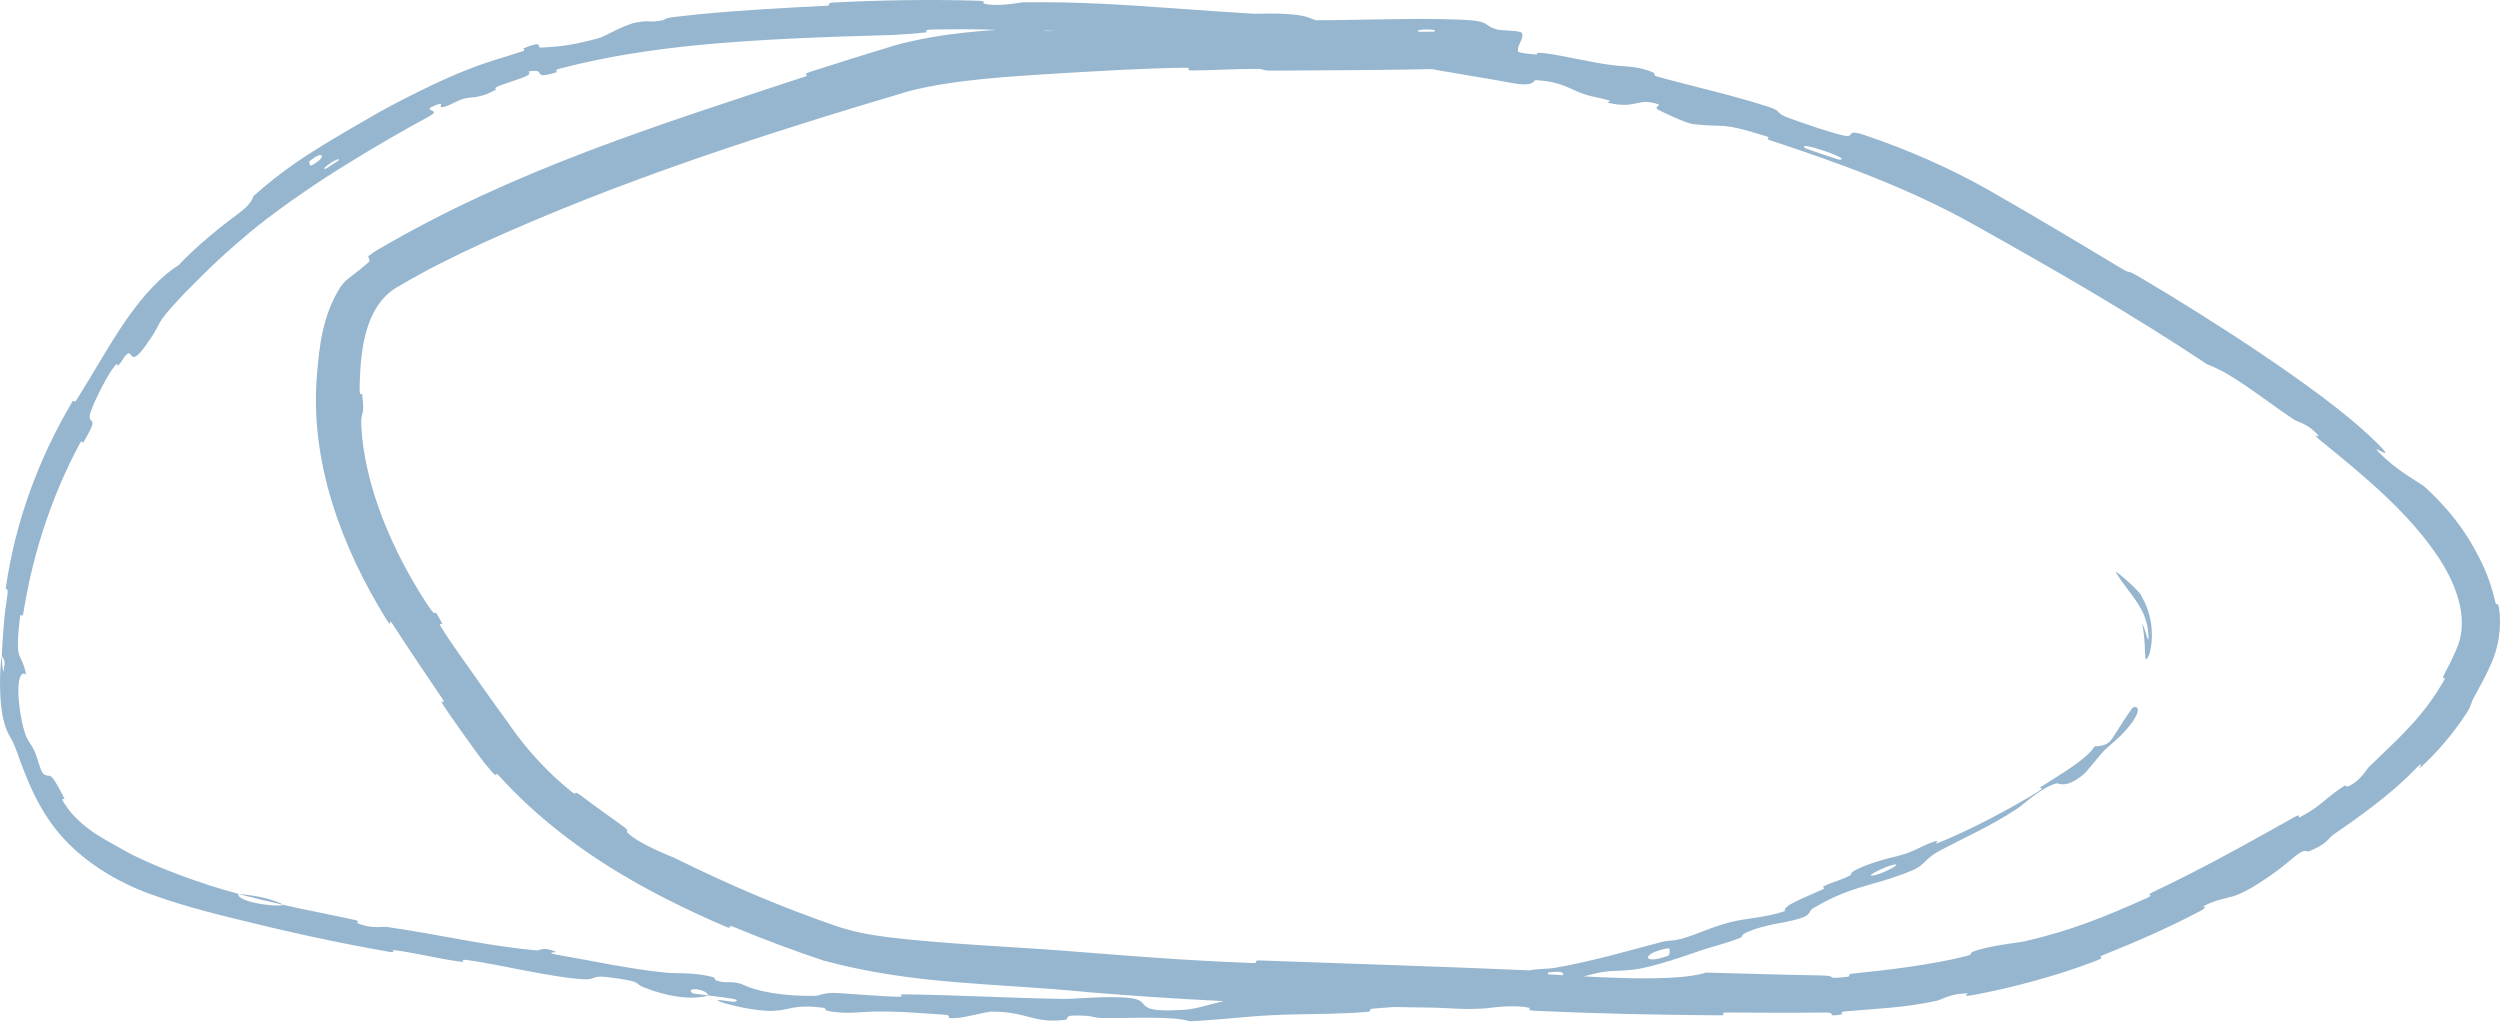
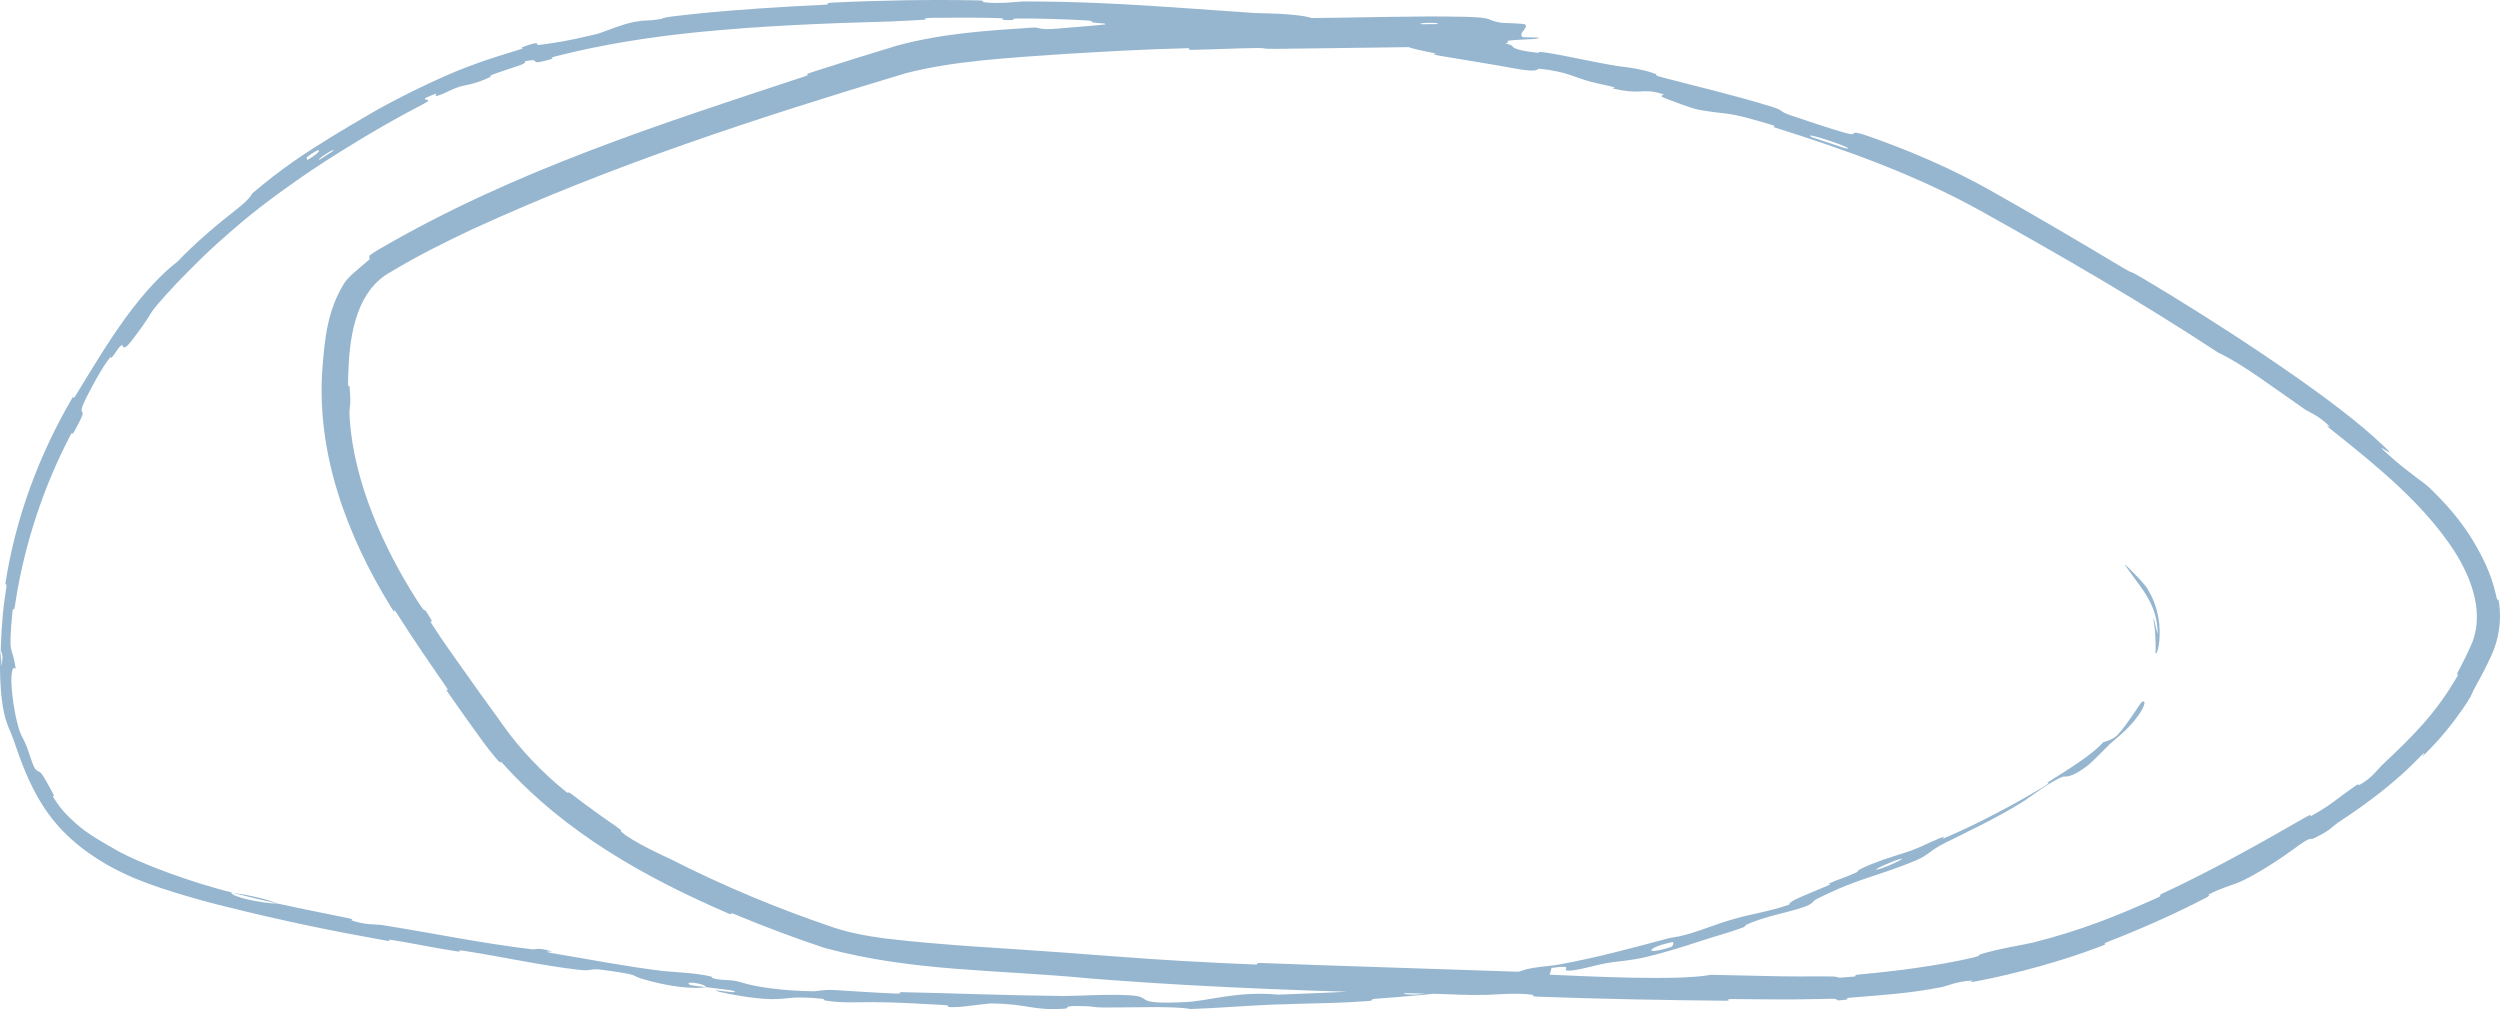
- <svg xmlns="http://www.w3.org/2000/svg" preserveAspectRatio="none" overflow="visible" style="display: block;" width="413.615" height="168.969" viewBox="0 0 413.615 168.969" fill="none">
-   <path id="Vector 96" d="M239.424 11.387C230.804 11.591 219.502 11.643 210.915 11.687C208.224 11.701 209.577 11.399 207.72 11.399C204.089 11.402 200.703 11.645 197.123 11.66C195.929 11.664 197.397 11.187 196.145 11.202C189.307 11.289 182.861 11.709 175.975 12.09C167.294 12.639 158.141 13.113 150.465 15.052C126.418 22.195 102.458 29.893 79.367 40.432C75.084 42.434 70.416 44.706 65.988 47.351C61.063 50 59.795 56.248 59.559 62.327C59.522 63.039 59.502 63.739 59.498 64.426C59.5 65.743 59.88 64.96 59.907 65.21C60.43 69.07 59.672 67.802 59.772 70.358C60.263 80.554 65.082 91.367 70.542 99.786C72.878 103.383 71.181 99.364 73.181 103.209C73.323 103.475 72.396 102.779 73.011 103.787C74.396 106.079 77.393 110.213 78.596 111.927C80.904 115.237 81.312 115.771 83.559 118.882C83.922 119.387 84.291 119.904 84.662 120.431C87.288 124.191 90.901 128.074 94.68 131.083C95.595 131.807 94.651 130.526 96.139 131.637C97.606 132.768 101.6 135.649 102.968 136.611C104.319 137.595 103.555 137.474 103.765 137.695C105.49 139.56 110.96 141.655 111.629 141.955C120.817 146.499 129.302 150.081 138.185 153.158C140.87 154.092 143.746 154.645 146.766 155.039C156.311 156.192 166.868 156.588 176.138 157.305C178.947 157.512 181.635 157.722 184.314 157.94C192.02 158.559 199.283 159.025 207.297 159.335C208.438 159.378 207.118 158.852 208.516 158.904C223.247 159.444 237.899 159.887 252.586 160.524C254.063 160.588 252.15 160.962 253.624 161.05C262.637 161.588 276.885 162.641 282.272 160.91C285.104 160.982 288.188 161.056 291.228 161.154C294.785 161.271 298.209 161.314 301.156 161.377C304.629 161.433 301.292 162.083 305.564 161.615C306.52 161.502 305.243 161.202 306.679 161.057C312.761 160.442 319.354 159.647 325.216 158.205C326.401 157.912 325.999 157.633 326.321 157.499C329.051 156.4 333.914 155.989 334.954 155.739C342.817 153.936 348.294 151.649 355.158 148.592C356.752 147.87 354.676 148.296 356.195 147.583C364.058 143.889 371.956 139.483 379.453 135.265C381.121 134.329 379.817 135.576 380.625 135.147C381.688 134.578 382.469 134.076 383.127 133.608C384.635 132.515 385.476 131.587 387.668 130.138C388.328 129.693 388.175 130.237 388.314 130.181C390.509 129.292 391.478 127.325 391.889 126.936C397.145 121.835 400.866 118.674 404.435 112.427C404.838 111.678 403.526 113.132 404.666 111.041C405.274 109.895 405.844 108.722 406.358 107.539C408.51 102.878 406.72 97.377 403.698 92.615C398.771 85.005 391.211 78.804 384.121 73.051C382.171 71.505 383.785 72.315 383.685 72.187C381.989 70.112 380.155 69.84 379.448 69.368C374.109 65.795 369.407 61.817 365.168 60.277C352.577 51.898 339.47 44.374 326.279 37C315.691 31.096 304.179 26.926 292.58 23.119C292.249 23.012 292.964 22.783 292.303 22.571C284.356 20.078 285.711 21.162 280.188 20.542C278.799 20.389 274.941 18.44 274.587 18.283C273.329 17.708 274.846 17.438 274.416 17.281C272.468 16.584 271.617 16.908 270.441 17.152C269.465 17.361 268.268 17.514 266.01 17.003C265.855 16.964 266.591 16.742 266.183 16.611C264.921 16.204 263.603 16.068 262.363 15.669C259.527 14.759 258.684 13.551 254.112 13.263C253.533 13.234 254.176 14.527 249.729 13.66C247.958 13.297 240.063 12.007 237.853 11.617C235.646 11.21 237.224 11.065 237.069 11.025C231.16 9.66 233.452 9.79 230.549 8.646C227.632 7.518 228.243 9.37 226.991 9.406C225.745 9.439 221.388 8.506 220.32 8.248C219.251 7.984 220.632 7.898 219.675 7.71C213.337 6.495 216.78 8.274 214.646 8.331C209.627 8.49 205.877 6.863 201.324 6.393C200.095 6.268 201.079 6.637 199.979 6.585C197.618 6.473 195.779 6.261 193.791 6.103C192.115 5.97 190.334 5.877 188.057 5.936C187.242 5.954 183.209 6.552 180.639 5.891C180.275 5.795 181.331 5.507 179.475 5.371C176.705 5.164 171.703 4.972 168.717 5.042C166.513 5.093 169.033 5.658 166.261 5.46C165.03 5.375 167.315 5.083 165.003 4.95C162.699 4.811 156.807 4.833 154.567 4.877C152.325 4.915 153.559 5.306 153.377 5.335C152.292 5.5 147.999 5.781 147.624 5.793C136.708 6.095 126.262 6.446 115.908 7.419C108.162 8.16 100.42 9.323 92.749 11.316C91.337 11.687 92.385 11.865 92.17 11.926C87.416 13.363 90.905 11.249 87.439 11.825C88.167 12.525 86.13 12.905 82.838 14.109C81.257 14.697 82.235 14.719 82.101 14.8C79.922 16.094 78.076 16.124 77.609 16.162C75.876 16.313 74.45 17.561 73.284 17.723C72.118 17.893 74.294 16.357 71.218 17.781C70.499 18.464 73.092 18.132 70.855 19.34C67.23 21.3 62.34 24.067 57.461 27.109C50.923 31.106 44.641 35.665 41.247 38.515C35.355 43.489 33.674 45.387 30.487 48.563C24.893 54.466 27.341 52.659 24.399 56.737C21.58 60.904 21.875 58.095 21.18 58.485C20.499 58.879 20.312 59.703 19.652 60.348C18.998 60.987 19.922 59.263 18.673 60.966C17.382 62.665 14.889 67.883 14.843 68.719C14.716 70.434 16.528 68.512 13.767 73.252C13.61 73.529 13.727 72.43 13.145 73.503C8.737 81.683 5.638 90.998 4.069 100.198C4.012 100.533 3.957 100.867 3.906 101.2C3.71 102.513 3.42 101.281 3.305 102.053C2.419 110.131 3.422 107.314 4.337 111.626C3.266 110.69 2.428 113.218 3.617 119.355C4.438 123.008 4.782 122.263 5.796 124.439C6.091 125.089 6.721 127.646 7.132 127.985C8.486 129.065 7.943 126.722 10.661 132.126C10.792 132.358 9.998 131.856 10.479 132.646C11.116 133.674 11.732 134.454 12.318 135.075C14.768 137.516 16.145 138.234 20.595 140.72C24.964 143.197 33.679 146.409 39.449 147.875C39.046 149.039 44.572 150.081 47.031 149.74C50.792 150.594 54.882 151.357 58.57 152.171C59.813 152.445 58.927 152.635 59.077 152.702C61.429 153.749 63.231 153.247 64.056 153.364C73.109 154.674 80.223 156.467 88.896 157.254C89.2 157.28 89.841 156.531 92.044 157.505C92.188 157.57 89.336 157.505 93.3 158.165C97.268 158.826 104.37 160.369 110.052 160.906C110.214 160.921 110.375 160.935 110.534 160.948C111.889 161.064 115.42 160.869 118.09 161.715C118.45 161.83 118.018 162.023 118.536 162.218C120.198 162.84 121.241 162.098 123.176 163.018C125.136 163.939 129.308 164.878 135.059 164.754C135.241 164.751 136.628 164.167 138.427 164.282C141.282 164.468 145.345 164.801 148.34 164.909C149.772 164.96 148.871 164.507 149.12 164.509C158.754 164.613 165.602 165.089 175.929 165.266C177.827 165.3 183.26 164.708 186.927 165.118C190.956 165.562 186.854 167.689 196.098 167.049C199.831 166.786 204.511 164.079 211.233 165.251C212.259 165.197 213.283 165.149 214.278 165.106C226.121 164.591 237.355 164.21 249.169 161.913C249.759 161.8 251.456 160.787 252.817 160.558C254.839 160.221 255.993 160.349 257.438 160.093C263.452 159.025 268.861 157.452 274.553 155.94C276.72 155.355 276.051 155.914 278.633 155.185C281.204 154.445 282.769 153.487 286.278 152.575C288.926 151.882 291.819 151.892 295.286 150.747C295.101 149.817 297.458 148.994 301.5 147.169C302.273 146.819 301.309 146.843 301.668 146.662C303.14 145.912 304.648 145.608 306.023 144.865C306.355 144.686 306.257 144.381 306.525 144.217C307.586 143.557 309.088 142.997 310.454 142.573C312.024 142.084 313.413 141.755 313.802 141.663C316.612 140.989 317.668 140.063 319.73 139.33C321.794 138.584 318.929 140.165 321.287 139.198C326.207 137.178 332.235 133.978 336.854 131.187C338.692 130.074 337.217 130.473 337.474 130.305C341.193 127.916 345.151 125.665 346.555 123.484C347.919 123.431 348.566 123.149 349.053 122.667C349.901 121.733 350.454 120.429 352.735 117.203C352.99 116.801 354.279 116.703 353.375 118.517C352.638 119.938 351.079 121.608 349.376 123.055C348.942 123.43 348.5 123.82 348.083 124.215C347.638 124.666 345.266 127.635 344.871 127.964C341.893 130.597 340.547 129.55 340.339 129.598C337.898 130.101 334.638 133.236 333.636 133.869C329.126 136.789 324.949 138.614 320.989 140.707C318.393 142.062 318.532 143.104 316.401 143.993C314.616 144.731 313.1 145.239 311.701 145.665C307.588 146.904 304.757 147.442 300.053 150.222C298.707 151.004 300.533 151.534 295.031 152.616C294.683 152.689 290.548 153.314 288.452 154.54C288.186 154.696 288.3 154.999 287.936 155.149C285.481 156.146 283.715 156.439 280.998 157.389C278.277 158.337 274.981 159.458 271.752 160.173C269.823 160.605 267.201 160.613 266.242 160.682C263.547 160.874 260.892 162.144 259.149 161.966C257.421 161.778 260.456 160.391 256.116 160.886C256.112 161.743 255.9 162.66 255.801 163.538C246.324 165.254 236.871 166.139 227.272 166.863C226.074 166.952 227.327 167.318 226.056 167.423C221.982 167.748 218.337 167.747 214.354 167.828C213.084 167.853 211.72 167.894 210.363 167.962C206.065 168.177 201.354 168.766 196.85 168.969C194.088 168.06 187.4 168.488 182.546 168.427C180.849 168.407 180.96 168.149 179.747 168.07C175.187 167.772 177.322 168.615 176.07 168.751C170.693 169.313 170.245 167.393 163.918 167.361C163.584 167.361 159.465 168.315 158.897 168.364C155.294 168.699 158.31 167.995 156.064 167.865C151.963 167.618 149.125 167.283 144.297 167.369C142.888 167.396 139.486 167.867 136.783 167.204C136.428 167.117 136.647 166.791 136.36 166.753C131.16 166.086 130.942 167.12 127.926 167.24C124.895 167.358 120.338 166.151 119.427 165.829C117.046 165.011 121.325 165.805 121.476 165.759C123.105 165.282 119.732 165.057 117.171 164.69C116.927 163.616 113.348 163.216 114.522 164.306C114.66 164.428 116.662 164.584 117.171 164.69C115.375 165.265 112.583 165.176 109.521 164.349C108.567 164.094 107.593 163.776 106.616 163.397C104.655 162.639 106.719 162.432 100.519 161.659C97.731 161.31 98.725 162.194 96.238 162.001C90.581 161.564 83.395 159.732 77.627 158.877C75.539 158.567 77.498 159.294 76.076 159.096C72.263 158.565 68.943 157.695 65.153 157.174C64.799 157.125 65.584 157.684 64.379 157.474C55.407 155.897 47.62 154.178 38.284 151.856C33.819 150.768 25.643 148.598 21.073 146.323C17.073 144.454 12.648 141.415 9.511 137.551C6.345 133.668 4.694 129.496 3.404 126.078C1.825 121.486 1.829 122.59 1.047 120.618C-0.5 116.745 0.061 109.48 0.289 108.57C0.263 108.546 0.526 112.682 0.645 110.464C1.039 109.178 0.293 108.617 0.289 108.57C0.319 108.067 0.551 102.708 1.04 99.758C1.139 99.048 1.23 98.432 1.268 98.11C1.368 97.252 0.903 97.662 0.967 97.208C2.534 86.338 6.379 75.859 12.027 66.349C12.131 66.183 12.363 66.656 12.603 66.264C15.982 60.864 17.895 57.252 20.896 52.889C23.924 48.548 26.871 45.544 29.578 43.843C32.269 40.918 36.673 37.358 39.295 35.452C41.936 33.516 41.75 32.62 41.967 32.417C46.668 28.244 50.403 25.835 54.928 23.109C56.819 21.981 58.882 20.761 61.28 19.397C65.078 17.14 72.972 13.174 77.48 11.468C81.008 10.067 83.25 9.551 86.56 8.446C87.013 8.298 86.446 8.068 86.581 8.013C90.211 6.524 88.669 7.926 89.476 7.874C92.448 7.725 94.213 7.592 98.999 6.338C100.072 6.053 103.135 4.137 105.171 3.742C107.862 3.225 106.875 3.853 109.684 3.343C109.923 3.302 109.821 3.013 111.563 2.803C112.829 2.651 114.053 2.519 115.359 2.389C122.314 1.701 129.66 1.309 136.699 0.955C137.84 0.899 136.361 0.498 138 0.413C145.719 0.015 154.176 -0.12 161.69 0.117C163.539 0.177 162.378 0.501 162.779 0.6C165.239 1.194 168.732 0.385 169.312 0.38C178.334 0.255 185.957 0.793 194.075 1.368C198.336 1.673 202.731 1.995 207.548 2.28C208.309 2.317 214.253 1.941 216.783 3.004C216.956 3.074 219.445 4.142 221.787 3.859C221.932 3.842 220.373 3.244 223.171 3.611C225.967 3.977 230.517 4.272 234.296 5.268C235.494 5.582 238.244 6.782 241.958 6.725C242.198 6.71 248.03 6.205 249.85 7.552C250.145 7.775 249.619 8.734 254.017 9.004C254.859 9.057 253.411 8.541 255.603 8.811C258.962 9.224 263.296 10.403 267.451 10.863C267.999 10.922 269.924 10.93 271.815 11.409C272.443 11.567 273.064 11.775 273.627 12.051C273.982 12.224 273.184 12.393 274.442 12.739C280.403 14.382 286.748 15.759 292.762 17.735C294.886 18.437 293.632 18.663 295.822 19.47C298.017 20.274 302.446 21.83 304.846 22.386C307.246 22.942 305.012 21.192 308.517 22.36C315.66 24.779 322.647 27.809 329.279 31.595C336.533 35.74 343.702 40.03 350.85 44.334C352.875 45.557 351.381 44.281 354.324 46.044C365.285 52.514 383.921 64.408 392.14 72.21C398.713 78.411 389.756 71.437 394.857 76.046C397.297 78.277 400.631 80.043 401.234 80.615C404.355 83.512 406.696 86.289 408.661 89.534C410.275 92.273 411.831 95.245 412.729 99.159C413.072 100.898 413.209 99.096 413.454 100.624C413.906 103.682 413.399 107.169 412.053 110.048C411.255 111.789 410.378 113.446 409.509 115.008C408.57 116.665 409.028 116.531 408.07 118.009C405.745 121.516 403.324 124.365 400.333 127.116C400.062 127.362 401.461 125.287 399.35 127.496C395.899 131.064 390.967 134.73 386.276 137.922C386.131 138.021 386.004 138.118 385.888 138.212C384.965 138.983 384.929 139.652 382.041 140.83C381.36 141.105 381.713 139.868 378.633 142.567C378.127 143.023 372.747 147.315 369.454 148.287C368.591 148.549 366.264 148.95 364.574 149.931C364.346 150.066 365.473 149.948 364.048 150.709C359.001 153.384 353.485 155.802 348.006 157.991C346.537 158.575 348.895 158.145 346.687 158.999C340.647 161.344 332.753 163.477 326.528 164.609C324.22 165.032 325.741 164.37 325.567 164.368C322.784 164.308 321.325 165.378 320.449 165.574C314.926 166.764 310.602 166.848 305.447 167.315C304.021 167.437 305.058 167.76 304.776 167.814C301.824 168.332 303.99 167.503 302.129 167.523C298.595 167.549 294.872 167.582 291.151 167.545C289.406 167.528 287.633 167.52 285.919 167.514C284.027 167.507 286.142 167.99 284.453 167.979C274.363 167.919 263.907 167.696 254.076 167.239C252.225 167.151 253.398 166.827 253.013 166.739C250.367 166.124 246.454 166.796 245.554 166.847C241.469 167.081 239.892 166.732 236.289 166.695C219.919 166.517 199.967 165.724 183.845 164.457C182.605 164.359 181.479 164.269 180.298 164.176C164.314 162.58 151.499 163.011 136.28 158.934C131.439 157.31 126.514 155.492 121.422 153.368C120.18 152.846 121.245 153.805 120.18 153.361C106.482 147.48 93.216 140.081 82.563 128.355C81.708 127.377 82.593 129.101 81.212 127.511C80.451 126.621 79.663 125.629 78.898 124.571C77.055 122.024 75.05 119.221 73.419 116.781C72.326 115.148 74.171 117.064 73.067 115.425C70.498 111.601 67.677 107.493 65.073 103.419C63.968 101.679 65.208 104.571 63.806 102.28C56.612 90.603 51.193 76.501 52.449 61.889C52.84 57.487 53.259 52.319 56.372 47.406C57.29 46.077 58.746 45.398 61.128 43.257C61.166 42.907 60.977 42.676 60.903 42.392C61.362 42.046 61.834 41.723 62.319 41.42C84.966 28.102 108.99 20.664 133.16 12.677C134.202 12.344 132.256 12.459 134.268 11.814C138.911 10.329 143.556 8.861 148.168 7.471C156.164 5.343 163.245 4.999 170.872 4.601C172.127 4.552 171.526 5.444 175.196 5.053C175.823 4.979 181.352 4.516 182.754 4.259C182.946 4.221 181.919 3.878 183.692 3.769C194.013 3.149 204.815 2.881 215.102 2.88C216.759 2.882 215.006 3.347 216.185 3.352C224.581 3.384 233.666 2.93 241.682 3.254C247.049 3.476 245.082 4.224 247.913 4.932C248.31 5.032 251.614 5.039 251.803 5.46C252.248 6.516 250.635 7.676 251.292 8.801C251.481 9.042 255.819 8.779 253.255 9.366C253.078 9.405 249.871 9.605 249.07 9.807C248.51 9.947 249.521 10.37 248.378 10.551C247.303 10.731 245.994 10.378 244.179 10.597C242.321 10.819 243.135 11.297 239.424 11.387ZM51.44 27.409C54.129 26.09 53.673 24.602 51.195 26.694C51.074 26.799 51.3 27.48 51.44 27.409ZM236.81 164.845C232.882 164.598 230.35 165.769 233.116 166.037C235.878 166.293 238.01 164.914 236.81 164.845ZM276.081 156.879C271.592 157.572 271.435 159.803 276.02 158.112C276.287 158.013 276.343 156.837 276.081 156.879ZM234.724 5.243C234.749 5.263 237.163 5.255 237.211 5.235C238.48 4.747 233.695 4.761 234.724 5.243ZM313.274 143.068C312.699 143.182 311.796 143.537 310.993 143.91C309.824 144.454 308.937 145.031 309.989 144.838C310.313 144.779 310.753 144.638 311.215 144.46C312.795 143.853 314.628 142.799 313.274 143.068ZM201.255 5.656C201.299 5.681 203.001 5.831 202.976 5.703C202.892 5.288 200.512 5.225 201.255 5.656ZM354.182 98.414C354.589 99.107 354.933 99.814 355.198 100.52C356.491 104.023 355.974 107.003 355.586 108.29L355.589 108.265C355.153 109.307 354.872 109.374 354.911 108.162L354.902 108.247C354.831 107.403 354.891 105.895 354.506 103.674C354.323 102.781 354.703 103.695 354.98 104.613C355.257 105.526 355.468 106.43 355.456 105.204C355.401 103.542 354.946 102.12 354.308 100.89C353.206 98.793 351.625 97.235 350.083 94.716C349.652 93.974 353.968 97.784 354.194 98.428C354.19 98.423 354.186 98.418 354.182 98.414ZM53.854 27.95C53.908 27.933 55.895 26.656 55.938 26.61C56.758 25.509 52.735 28.087 53.854 27.95ZM298.727 24.554C298.841 24.617 304.018 26.365 304.194 26.403C307.163 26.567 296.665 23.005 298.727 24.554ZM39.532 147.929C42.162 148.097 45.09 148.706 47.019 149.737C44.478 149.152 42.041 148.586 39.532 147.929Z" fill="#96B6CF" />
+ <svg xmlns="http://www.w3.org/2000/svg" preserveAspectRatio="none" overflow="visible" style="display: block;" width="410.511" height="165.699" viewBox="0 0 410.511 165.699" fill="none">
+   <path id="Vector 96" d="M238.081 7.641C229.451 7.793 218.136 7.901 209.539 8.022C206.844 8.06 208.203 7.864 206.343 7.885C202.709 7.93 199.316 8.121 195.732 8.185C194.536 8.206 196.013 7.897 194.76 7.925C187.915 8.087 181.455 8.465 174.551 8.883C165.818 9.488 156.752 9.964 148.754 12.015C124.696 19.26 100.737 27.005 77.559 37.646C73.257 39.669 68.575 41.984 64.107 44.688C58.741 47.641 57.479 54.438 57.227 60.499C57.186 61.225 57.163 61.939 57.155 62.64C57.148 63.984 57.381 63.184 57.396 63.439C57.735 67.398 57.274 66.091 57.417 68.694C58.085 79.083 62.986 89.993 68.432 98.505C70.763 102.138 68.804 98.254 70.958 102.034C71.111 102.296 70.311 101.509 70.943 102.513C72.368 104.796 75.35 108.959 76.566 110.668C78.897 113.969 79.304 114.503 81.55 117.611C81.913 118.115 82.282 118.631 82.655 119.155C85.346 122.978 89.049 126.867 92.846 129.932C93.766 130.67 92.706 129.501 94.195 130.648C95.664 131.816 99.714 134.719 101.114 135.658C102.499 136.618 101.797 136.387 102.024 136.585C103.891 138.251 109.218 140.653 109.892 140.965C119.092 145.637 127.659 149.16 136.592 152.204C139.352 153.148 142.29 153.698 145.333 154.096C154.945 155.257 165.474 155.712 174.75 156.422C177.559 156.626 180.247 156.829 182.927 157.036C190.65 157.628 197.92 158.049 205.939 158.37C207.08 158.415 205.752 158.077 207.15 158.131C221.89 158.693 236.549 159.116 251.242 159.626C252.72 159.677 250.81 159.885 252.285 159.951C261.303 160.353 275.556 161.078 280.934 160.068C283.766 160.128 286.852 160.189 289.892 160.262C293.467 160.35 296.907 160.348 299.863 160.333C303.345 160.294 299.986 160.764 304.276 160.373C305.237 160.276 303.967 160.134 305.409 160.003C311.525 159.444 318.144 158.594 324.054 157.225C325.25 156.947 324.876 156.807 325.206 156.697C328.004 155.794 332.821 155.042 333.856 154.767C341.71 152.775 347.23 150.548 354.125 147.473C355.725 146.747 353.72 147.349 355.249 146.638C363.166 142.949 371.089 138.509 378.552 134.214C380.212 133.261 378.824 134.369 379.623 133.924C380.676 133.336 381.463 132.844 382.134 132.397C383.689 131.346 384.62 130.523 386.815 129.015C387.475 128.552 387.234 128.989 387.366 128.919C389.431 127.829 390.625 126.114 391.051 125.723C396.453 120.626 399.936 117.196 403.574 110.927C403.988 110.173 402.816 111.736 403.978 109.62C404.598 108.46 405.18 107.271 405.705 106.07C408.015 101.095 406.066 95.263 402.996 90.463C397.924 82.68 390.313 76.537 383.15 70.82C381.181 69.288 382.72 70.206 382.61 70.091C380.758 68.217 379.125 67.67 378.424 67.186C373.125 63.528 368.26 59.786 364.237 57.902C351.584 49.576 338.486 42.017 325.278 34.65C314.617 28.719 303.041 24.577 291.38 20.921C291.048 20.818 291.717 20.75 291.053 20.546C283.074 18.142 284.501 18.976 279.05 18.045C277.678 17.813 273.722 16.236 273.362 16.108C272.079 15.633 273.537 15.605 273.102 15.467C271.134 14.854 270.331 14.979 269.203 15.024C268.266 15.066 267.105 15.051 264.842 14.539C264.687 14.502 265.391 14.427 264.978 14.311C263.704 13.95 262.397 13.755 261.144 13.406C258.278 12.614 257.357 11.799 252.828 11.281C252.254 11.222 252.987 12.057 248.527 11.209C246.752 10.855 238.844 9.555 236.627 9.194C234.412 8.817 235.97 8.821 235.814 8.788C229.871 7.619 232.153 7.831 229.21 6.98C226.256 6.143 226.957 7.3 225.714 7.258C224.476 7.214 220.096 6.444 219.022 6.242C217.946 6.035 219.316 6.044 218.356 5.888C211.996 4.883 215.497 6.106 213.372 6.053C208.373 5.949 204.57 4.839 200.014 4.42C198.783 4.309 199.776 4.559 198.677 4.496C196.316 4.361 194.473 4.186 192.483 4.043C190.805 3.924 189.024 3.828 186.749 3.818C185.936 3.811 181.911 4.097 179.33 3.665C178.965 3.603 180.016 3.444 178.159 3.337C175.386 3.174 170.382 3.01 167.395 3.037C165.191 3.056 167.715 3.407 164.94 3.276C163.708 3.22 165.993 3.053 163.679 2.965C161.374 2.871 155.481 2.888 153.24 2.927C150.997 2.961 152.229 3.189 152.047 3.208C150.961 3.311 146.662 3.513 146.287 3.526C135.359 3.817 124.904 4.253 114.543 5.284C106.788 6.07 99.041 7.261 91.342 9.222C89.925 9.587 90.933 9.599 90.718 9.657C85.927 11.029 89.544 9.351 86.118 10.074C86.75 10.441 84.728 10.882 81.415 12.052C79.824 12.624 80.76 12.519 80.621 12.588C78.362 13.693 76.598 13.974 76.151 14.062C74.488 14.398 72.967 15.432 71.852 15.717C70.738 16.007 72.994 14.648 69.919 16.07C69.144 16.642 71.607 16.013 69.338 17.178C65.66 19.069 60.739 21.852 55.869 24.921C49.329 28.962 43.083 33.607 39.691 36.475C33.801 41.483 32.098 43.37 28.935 46.586C23.388 52.558 25.661 50.586 22.616 54.616C19.692 58.74 20.472 56.27 19.878 56.736C19.301 57.205 19.008 57.952 18.405 58.637C17.81 59.314 18.802 57.643 17.578 59.356C16.314 61.063 13.634 66.152 13.47 66.926C13.095 68.507 14.653 66.433 11.97 71.248C11.818 71.53 12.075 70.497 11.505 71.581C7.187 79.839 4.093 89.181 2.616 98.413C2.562 98.75 2.511 99.086 2.464 99.42C2.282 100.736 2.165 99.524 2.06 100.296C1.285 108.368 1.995 105.53 2.587 109.887C1.947 108.923 1.374 111.438 2.559 117.534C3.378 121.166 3.539 120.47 4.427 122.688C4.685 123.353 5.436 125.865 5.764 126.238C6.859 127.442 6.001 125.205 8.889 130.645C9.027 130.877 8.36 130.28 8.856 131.076C9.513 132.111 10.136 132.904 10.725 133.546C13.164 136.045 14.445 136.949 18.965 139.509C23.41 142.059 32.231 145.103 38.015 146.542C37.732 147.236 43.227 148.386 45.619 148.373C49.388 149.214 53.478 149.997 57.177 150.765C58.423 151.024 57.563 151.076 57.716 151.128C60.112 151.941 61.855 151.759 62.678 151.889C71.714 153.322 78.87 154.871 87.505 155.896C87.808 155.931 88.395 155.515 90.638 156.246C90.785 156.295 87.957 156.078 91.923 156.726C95.893 157.376 103.021 158.75 108.684 159.419C108.845 159.438 109.006 159.456 109.165 159.474C110.514 159.627 114.018 159.704 116.719 160.338C117.083 160.425 116.661 160.522 117.186 160.664C118.868 161.116 119.876 160.712 121.841 161.345C123.832 161.978 128.013 162.7 133.747 162.775C133.929 162.778 135.299 162.463 137.098 162.574C139.955 162.753 144.02 163.03 147.015 163.139C148.446 163.192 147.539 162.906 147.788 162.911C157.423 163.109 164.277 163.435 174.603 163.547C176.502 163.569 181.937 163.206 185.603 163.435C189.629 163.681 185.518 164.985 194.759 164.541C198.491 164.357 203.195 162.694 209.903 163.325C210.93 163.282 211.953 163.242 212.949 163.205C224.794 162.758 235.996 162.158 247.826 160.037C248.416 159.932 250.161 159.207 251.523 158.974C253.546 158.63 254.675 158.624 256.119 158.359C262.124 157.251 267.561 155.792 273.252 154.261C275.417 153.67 274.711 154.092 277.29 153.357C279.857 152.61 281.478 151.828 284.96 150.831C287.588 150.072 290.355 149.725 293.8 148.541C293.743 147.963 296.096 147.133 300.174 145.4C300.953 145.067 300.036 145.213 300.401 145.046C301.898 144.359 303.367 143.954 304.769 143.279C305.108 143.116 305.057 142.93 305.333 142.785C306.427 142.208 307.924 141.632 309.273 141.164C310.825 140.625 312.179 140.209 312.559 140.092C315.296 139.243 316.418 138.469 318.451 137.666C320.485 136.853 317.581 138.349 319.919 137.341C324.796 135.237 330.825 132.06 335.435 129.267C337.27 128.154 335.886 128.697 336.145 128.533C339.89 126.178 343.735 123.785 345.349 121.871C346.519 121.566 347.113 121.228 347.614 120.765C348.471 119.878 349.289 118.81 351.499 115.489C351.747 115.072 352.657 114.798 351.722 116.546C350.962 117.911 349.49 119.586 347.808 120.998C347.374 121.367 346.928 121.748 346.501 122.125C346.043 122.559 343.46 125.2 343.057 125.505C340.004 127.966 338.999 127.438 338.809 127.515C336.569 128.326 333.095 131.101 332.086 131.704C327.526 134.5 323.403 136.396 319.413 138.398C316.798 139.695 316.776 140.364 314.66 141.259C312.888 142.003 311.395 142.548 310.021 143.019C305.969 144.4 303.22 145.149 298.395 147.58C297.015 148.263 298.682 148.378 293.319 149.782C292.981 149.874 288.963 150.797 286.81 151.829C286.537 151.96 286.61 152.141 286.244 152.279C283.779 153.206 282.051 153.595 279.333 154.493C276.611 155.391 273.313 156.436 270.114 157.188C268.202 157.643 265.648 157.882 264.705 158.008C262.058 158.364 259.355 159.359 257.659 159.382C255.976 159.396 259.068 158.318 254.757 158.944C254.691 159.469 254.417 160.047 254.258 160.592C244.833 162.312 235.434 163.299 225.869 164.006C224.675 164.093 225.91 164.279 224.645 164.376C220.588 164.678 216.962 164.744 212.995 164.838C211.725 164.867 210.361 164.907 209.005 164.962C204.709 165.136 199.997 165.534 195.497 165.688C192.745 165.164 186.06 165.461 181.213 165.435C179.517 165.428 179.629 165.272 178.417 165.227C173.863 165.054 175.995 165.556 174.744 165.638C169.377 165.972 168.926 164.822 162.605 164.771C162.271 164.77 158.164 165.314 157.598 165.337C154.006 165.506 157.009 165.111 154.767 165.011C150.671 164.82 147.833 164.583 143.02 164.55C141.615 164.541 138.235 164.757 135.528 164.292C135.172 164.231 135.382 164.041 135.095 164.011C129.898 163.476 129.71 164.085 126.719 164.062C123.712 164.038 119.15 163.125 118.232 162.888C115.837 162.289 120.112 162.956 120.261 162.932C121.859 162.709 118.5 162.441 115.945 162.097C115.652 161.438 112.082 161.014 113.302 161.734C113.445 161.817 115.436 162.01 115.945 162.097C114.192 162.361 111.43 162.17 108.365 161.485C107.405 161.272 106.421 161.02 105.43 160.73C103.442 160.149 105.474 160.149 99.286 159.3C96.504 158.917 97.542 159.517 95.069 159.247C89.441 158.633 82.216 157.067 76.458 156.17C74.374 155.846 76.358 156.416 74.94 156.203C71.137 155.63 67.8 154.878 64.025 154.298C63.673 154.244 64.486 154.64 63.282 154.429C54.33 152.836 46.536 151.221 37.255 148.916C32.812 147.836 24.743 145.597 20.289 143.395C16.375 141.579 12.103 138.719 9.04 135.032C5.997 131.381 4.319 127.308 3.089 123.961C1.579 119.46 1.733 120.498 1.073 118.552C-0.233 114.751 -0.05 107.704 0.116 106.797C0.088 106.772 0.309 110.831 0.345 108.659C0.564 107.399 0.119 106.842 0.116 106.797C0.115 106.306 0.314 101.045 0.799 98.15C0.898 97.45 0.991 96.842 1.034 96.525C1.15 95.681 0.84 96.112 0.908 95.665C2.585 84.983 6.4 74.692 11.91 65.275C12.01 65.11 12.093 65.492 12.326 65.103C15.602 59.725 17.67 56.264 20.727 52.036C23.812 47.827 26.681 44.845 29.152 42.956C31.84 40.088 36.113 36.468 38.665 34.515C41.236 32.533 41.259 31.904 41.478 31.709C46.225 27.692 49.89 25.27 54.349 22.521C56.22 21.378 58.256 20.147 60.626 18.789C64.381 16.541 72.191 12.672 76.654 11.021C80.147 9.665 82.339 9.081 85.627 8.036C86.077 7.896 85.557 7.809 85.692 7.761C89.324 6.459 87.707 7.498 88.49 7.384C91.372 7.01 93.103 6.753 97.88 5.617C98.954 5.358 102.086 3.971 104.105 3.611C106.779 3.137 105.773 3.574 108.568 3.113C108.805 3.076 108.719 2.903 110.447 2.69C111.703 2.536 112.917 2.4 114.213 2.266C121.119 1.555 128.434 1.117 135.448 0.774C136.585 0.72 135.12 0.505 136.752 0.425C144.442 0.051 152.871 -0.091 160.361 0.058C162.205 0.097 161.048 0.29 161.448 0.349C163.903 0.709 167.384 0.242 167.961 0.242C176.955 0.224 184.558 0.666 192.654 1.202C196.903 1.487 201.286 1.804 206.083 2.139C206.842 2.184 212.73 2.171 215.282 2.921C215.457 2.97 217.973 3.718 220.283 3.652C220.427 3.648 218.854 3.216 221.644 3.564C224.433 3.913 228.951 4.315 232.741 5.129C233.942 5.385 236.731 6.268 240.394 6.461C240.633 6.464 246.345 6.525 248.224 7.477C248.53 7.636 248.079 8.18 252.423 8.66C253.255 8.754 251.795 8.331 253.968 8.657C257.294 9.157 261.634 10.221 265.728 10.859C266.267 10.943 268.145 11.112 270.027 11.578C270.654 11.733 271.279 11.918 271.853 12.141C272.215 12.281 271.452 12.314 272.711 12.643C278.676 14.209 284.977 15.673 290.985 17.545C293.108 18.212 291.923 18.221 294.12 18.966C296.322 19.709 300.748 21.202 303.1 21.852C305.451 22.5 303.118 21.101 306.582 22.285C313.638 24.735 320.535 27.713 327.078 31.407C334.338 35.509 341.527 39.732 348.665 44.011C350.687 45.227 349.132 44.065 352.065 45.825C362.996 52.289 381.473 64.228 389.766 71.734C396.41 77.706 387.647 70.676 392.758 75.176C395.209 77.359 398.215 79.396 398.793 79.962C401.806 82.85 404.089 85.543 405.974 88.614C407.559 91.26 409.048 94.087 409.855 97.71C410.161 99.311 410.152 97.681 410.37 99.076C410.765 101.86 410.326 104.964 409.122 107.575C408.361 109.258 407.519 110.87 406.671 112.384C405.753 113.991 406.095 113.799 405.173 115.237C402.933 118.652 400.624 121.45 397.793 124.209C397.535 124.457 399.015 122.534 396.956 124.697C393.595 128.186 388.833 131.867 384.179 134.891C384.036 134.985 383.908 135.074 383.791 135.159C382.83 135.865 382.681 136.345 379.894 137.678C379.237 137.989 379.768 137.063 376.542 139.489C376.01 139.901 370.457 143.81 367.318 145.005C366.495 145.327 364.316 145.981 362.617 146.915C362.387 147.042 363.434 146.785 362.014 147.526C356.985 150.133 351.53 152.542 346.093 154.662C344.636 155.227 346.91 154.651 344.724 155.48C338.745 157.758 330.971 159.901 324.832 161.069C322.557 161.505 324.085 160.982 323.916 160.994C321.208 161.167 319.705 161.911 318.839 162.086C313.364 163.153 309.109 163.384 304.002 163.807C302.591 163.917 303.608 164.085 303.328 164.124C300.401 164.504 302.558 163.957 300.719 164.007C297.224 164.09 293.534 164.137 289.846 164.097C288.102 164.078 286.33 164.064 284.616 164.051C282.725 164.037 284.841 164.338 283.153 164.322C273.069 164.231 262.617 164.026 252.789 163.669C250.938 163.601 252.108 163.416 251.723 163.36C249.072 162.968 245.168 163.336 244.269 163.358C240.19 163.46 238.611 163.234 235.01 163.174C218.656 162.89 198.71 162.16 182.645 160.947C181.405 160.852 180.278 160.766 179.097 160.676C163.168 159.147 150.064 159.58 135.449 155.67C130.641 154.068 125.753 152.265 120.709 150.152C119.479 149.633 120.605 150.415 119.552 149.972C106.014 144.121 92.886 136.832 82.588 125.411C81.763 124.461 82.742 126.022 81.416 124.479C80.687 123.616 79.93 122.657 79.196 121.639C77.349 119.077 75.332 116.284 73.672 113.877C72.562 112.265 74.278 114.262 73.159 112.643C70.553 108.866 67.744 104.795 65.195 100.756C64.115 99.033 65.487 101.795 64.106 99.535C57.025 88.002 51.835 74.369 52.961 60.236C53.308 55.888 53.722 50.991 56.507 46.536C57.324 45.333 58.422 44.537 60.662 42.598C60.747 42.34 60.63 42.204 60.614 42.013C61.031 41.699 61.462 41.406 61.906 41.129C84.229 28.049 108.24 20.45 132.338 12.475C133.378 12.142 131.495 12.441 133.503 11.796C138.136 10.313 142.774 8.856 147.376 7.466C154.967 5.437 162.128 5.024 169.681 4.523C170.929 4.456 170.304 5.007 173.967 4.669C174.592 4.604 180.11 4.187 181.513 4.005C181.705 3.978 180.689 3.794 182.459 3.69C192.755 3.095 203.541 2.792 213.814 2.694C215.469 2.679 213.714 2.975 214.891 2.967C223.278 2.909 232.358 2.584 240.367 2.754C245.729 2.872 243.761 3.327 246.59 3.746C246.987 3.805 250.29 3.805 250.479 4.058C250.923 4.691 249.309 5.388 249.965 6.063C250.154 6.207 254.495 6.048 251.929 6.401C251.752 6.424 248.542 6.546 247.74 6.669C247.179 6.754 248.191 7.007 247.047 7.116C245.969 7.226 244.66 7.017 242.843 7.153C240.982 7.291 241.796 7.575 238.081 7.641ZM50.521 26.24C53.109 24.793 52.978 23.806 50.439 25.767C50.315 25.865 50.387 26.317 50.521 26.24ZM235.418 162.455C231.524 162.47 228.963 163.254 231.703 163.32C234.434 163.374 236.605 162.445 235.418 162.455ZM274.638 154.694C270.21 155.587 269.842 156.995 274.452 155.476C274.72 155.386 274.896 154.64 274.638 154.694ZM233.405 3.975C233.429 3.986 235.842 3.971 235.891 3.959C237.161 3.66 232.379 3.69 233.405 3.975ZM311.862 141.094C311.305 141.251 310.405 141.611 309.596 141.966C308.417 142.486 307.5 142.986 308.52 142.714C308.834 142.631 309.269 142.477 309.729 142.296C311.302 141.682 313.172 140.724 311.862 141.094ZM199.924 3.974C199.968 3.99 201.671 4.132 201.642 4.054C201.545 3.801 199.17 3.692 199.924 3.974ZM352.672 96.758C353.076 97.443 353.421 98.137 353.692 98.829C355.012 102.261 354.635 105.226 354.377 106.532L354.378 106.517C354.047 107.578 353.87 107.67 353.971 106.455L353.966 106.506C353.94 105.649 354.025 104.105 353.61 101.822C353.414 100.903 353.747 101.861 353.965 102.805C354.183 103.746 354.325 104.657 354.281 103.424C354.182 101.753 353.759 100.318 353.157 99.052C352.119 96.894 350.602 95.225 348.945 92.8C348.482 92.087 352.47 96.155 352.682 96.773C352.679 96.768 352.675 96.763 352.672 96.758ZM52.531 26.187C52.58 26.163 54.563 24.881 54.611 24.841C55.532 23.901 51.522 26.488 52.531 26.187ZM297.488 22.515C297.606 22.563 302.797 24.298 302.967 24.35C305.835 24.808 295.328 21.278 297.488 22.515ZM38.101 146.584C40.69 146.939 43.624 147.572 45.607 148.37C43.06 147.796 40.618 147.232 38.101 146.584Z" fill="#96B6CF" />
</svg>
